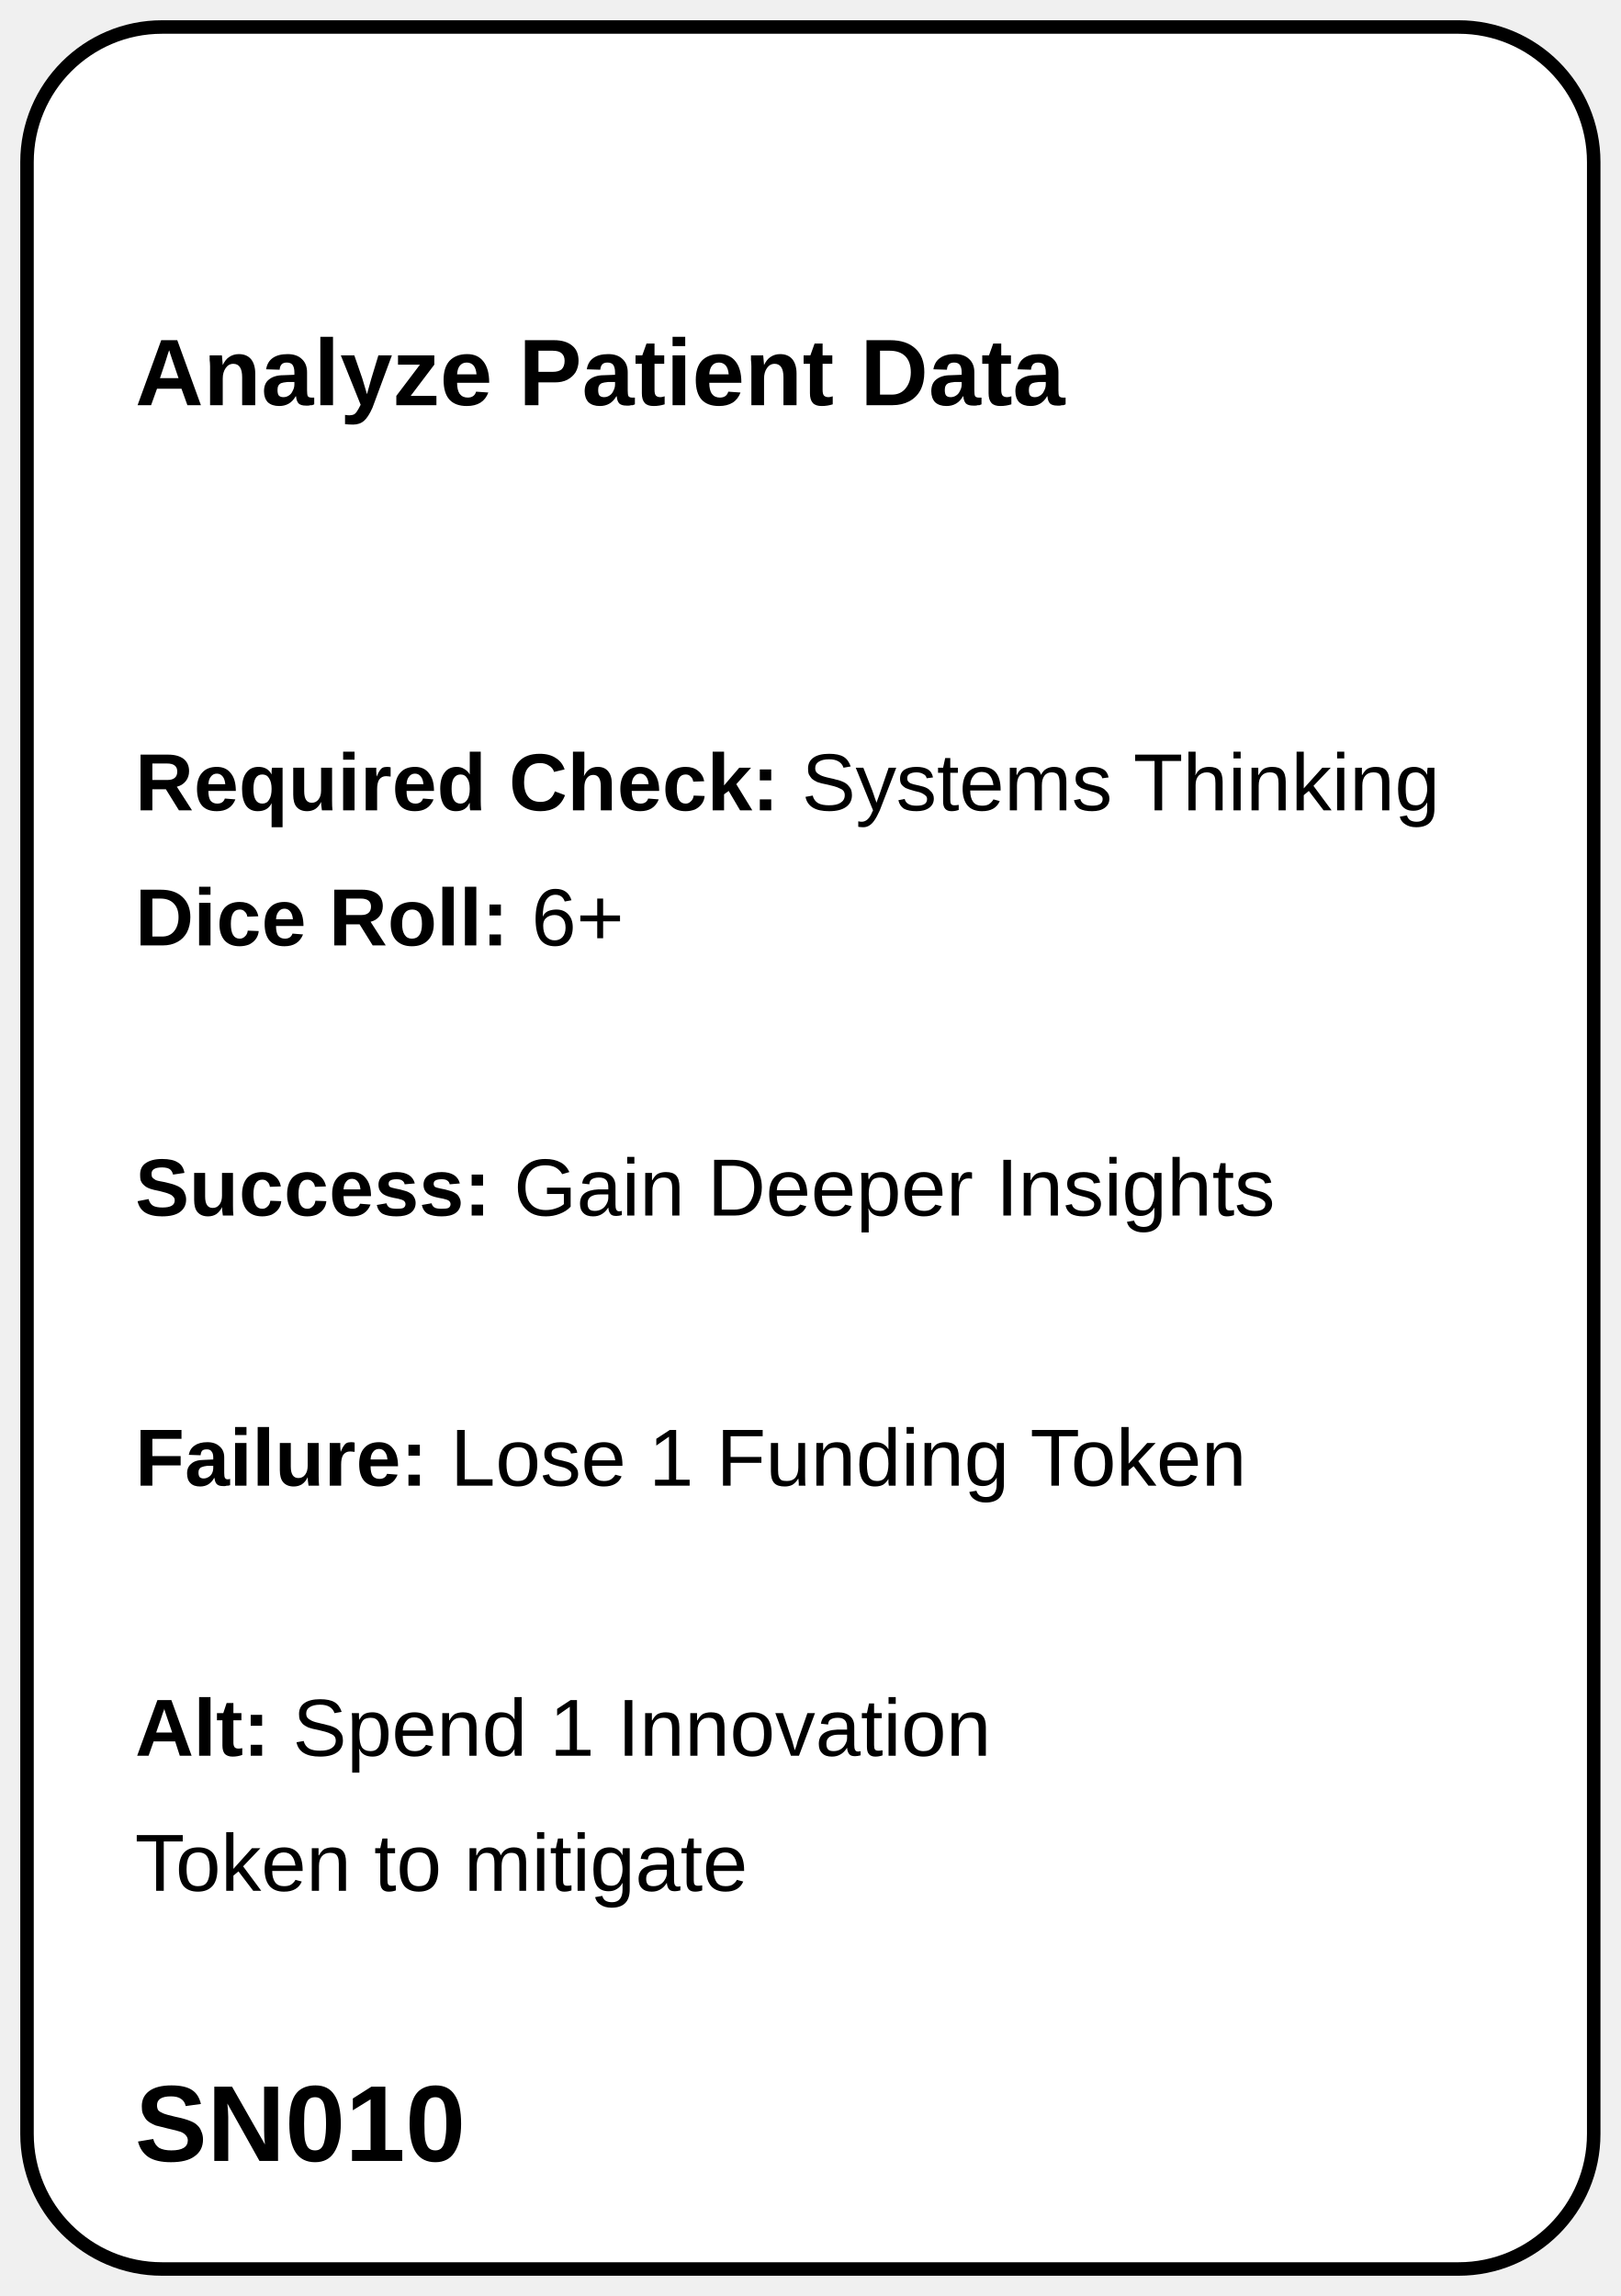
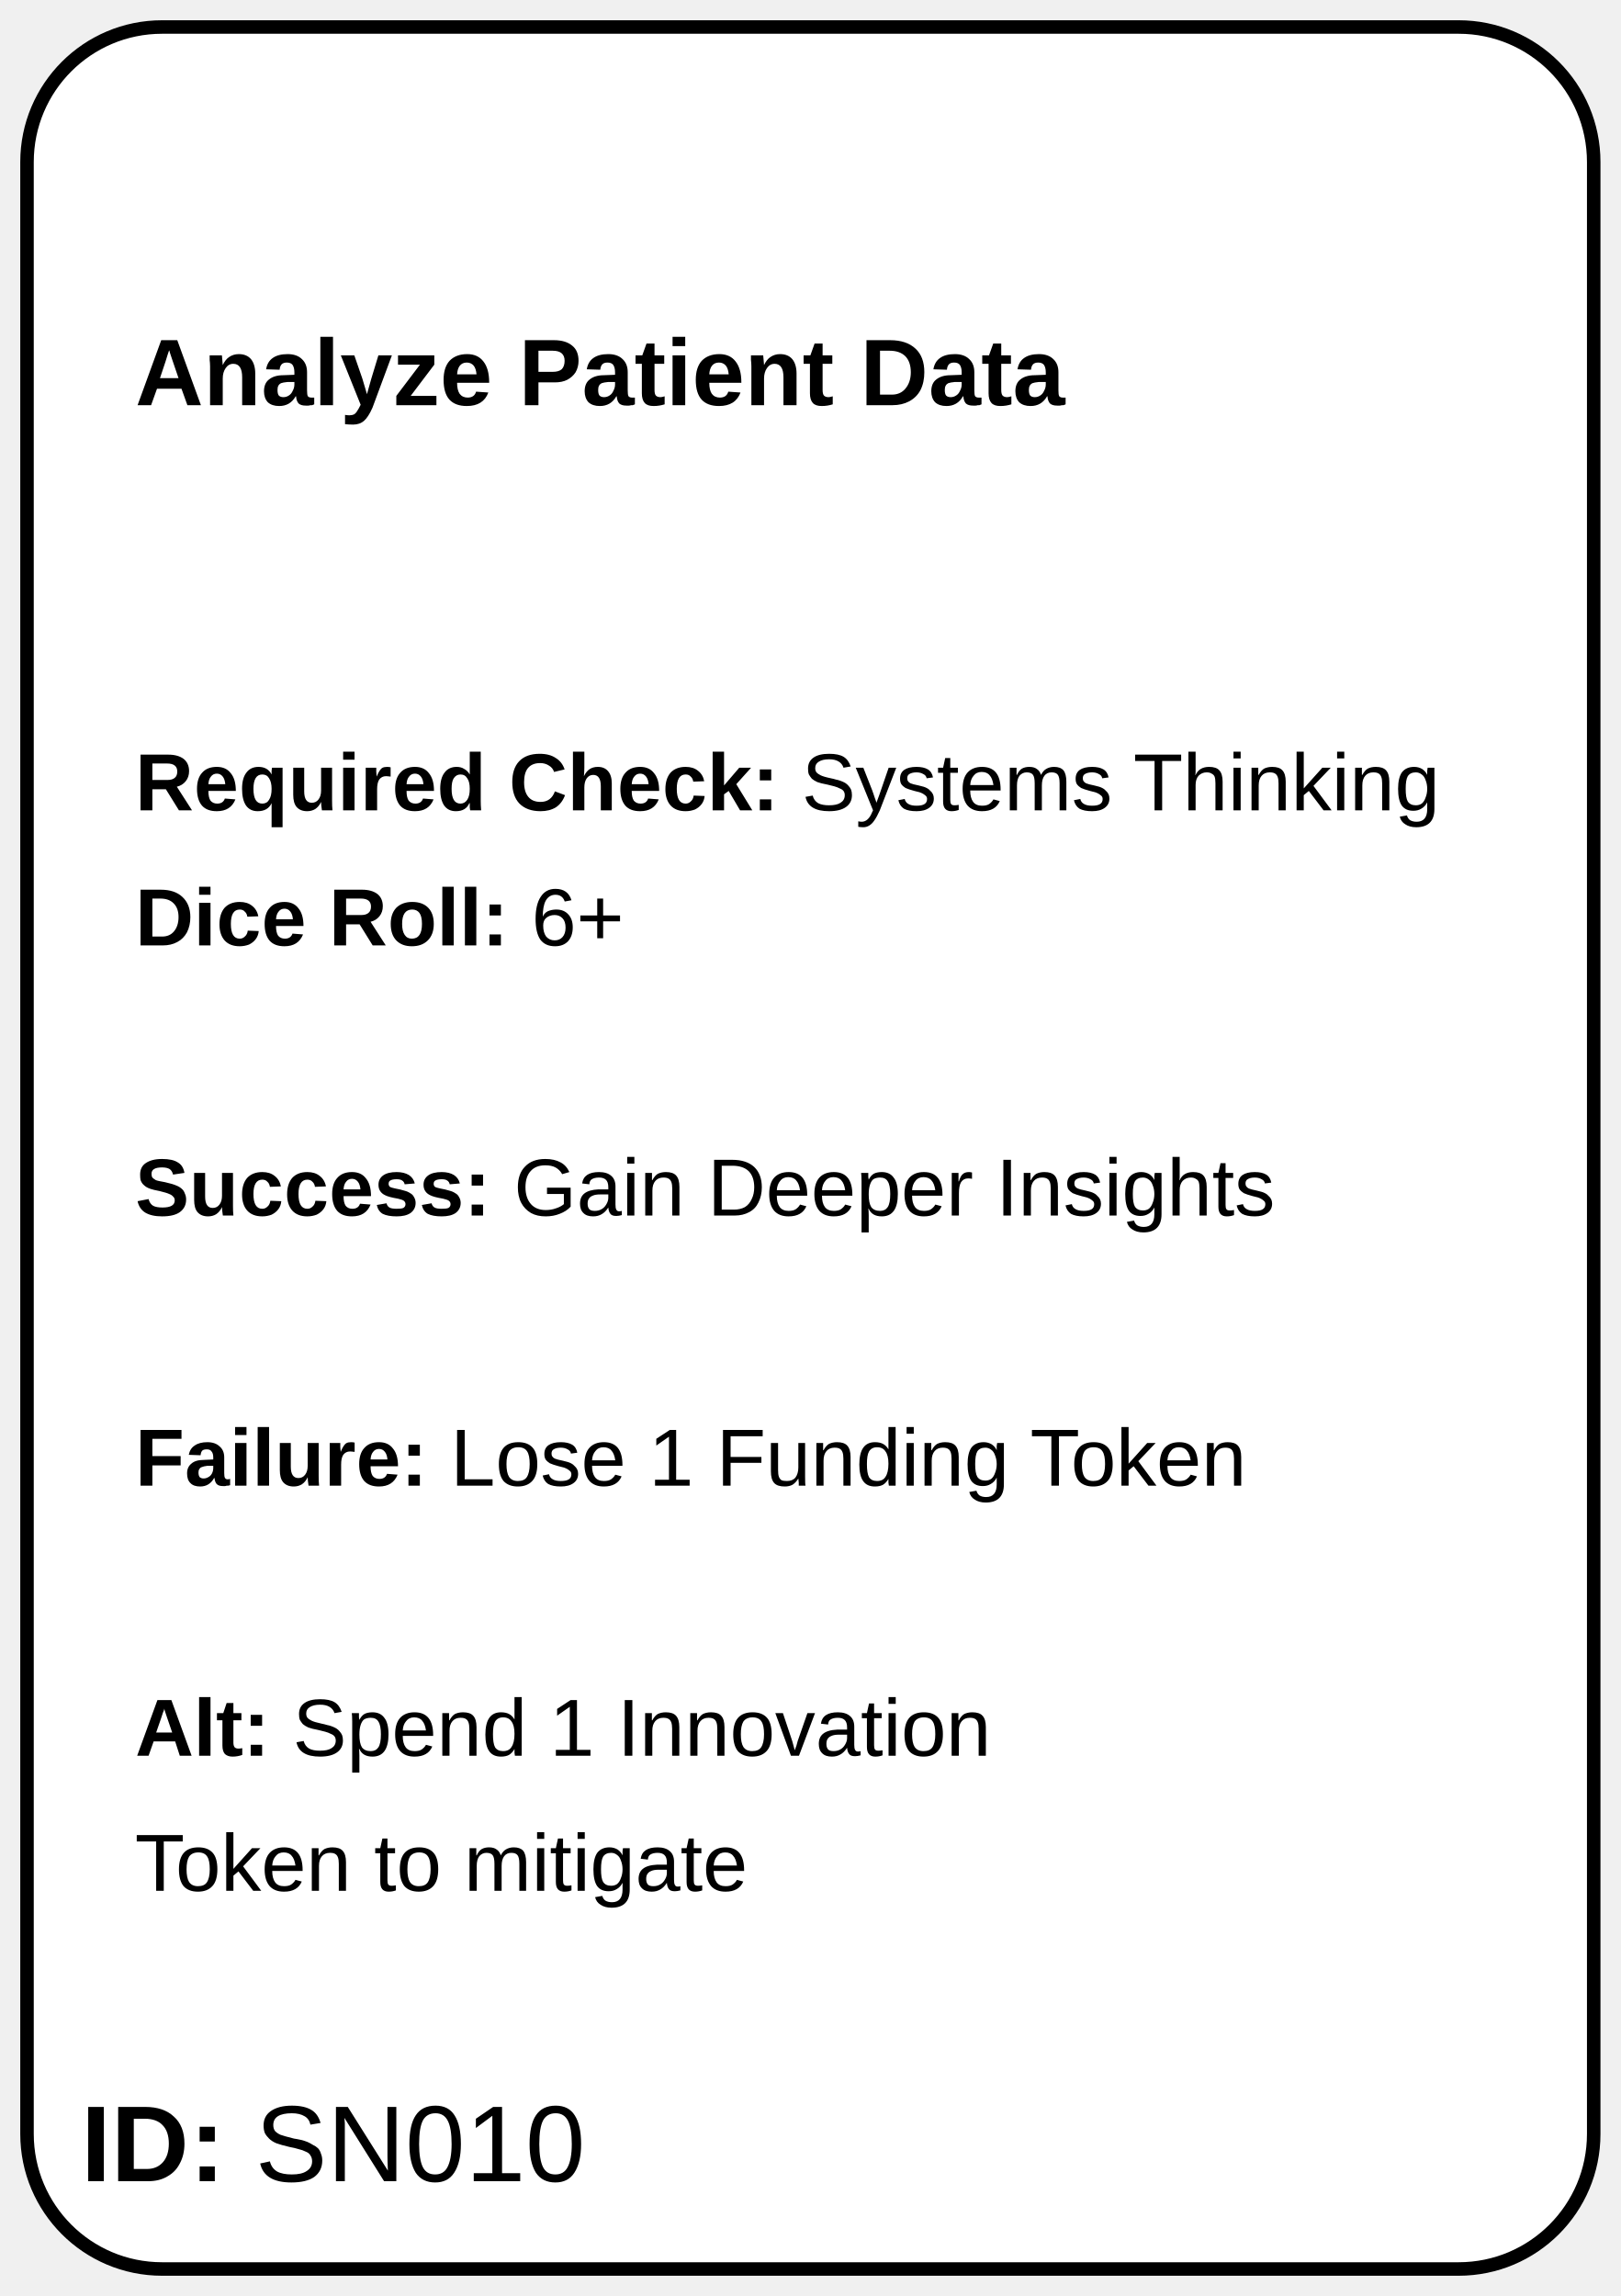
<svg xmlns="http://www.w3.org/2000/svg" width="60mm" height="85mm" viewBox="0 0 60 85">
  <rect x="1" y="1" width="58" height="83" rx="5" ry="5" fill="white" stroke="black" stroke-width="0.5" />
  <text x="5" y="15" font-family="Arial" font-size="3.5" font-weight="bold" fill="black">Analyze Patient Data</text>
  <text x="5" y="30" font-family="Arial" font-size="3" fill="black">
    <tspan font-weight="bold">Required Check:</tspan> Systems Thinking</text>
  <text x="5" y="35" font-family="Arial" font-size="3" fill="black">
    <tspan font-weight="bold">Dice Roll:</tspan> 6+</text>
  <text x="5" y="45" font-family="Arial" font-size="3" fill="black">
    <tspan font-weight="bold">Success:</tspan> Gain Deeper Insights</text>
  <text x="5" y="55" font-family="Arial" font-size="3" fill="black">
    <tspan font-weight="bold">Failure:</tspan> Lose 1 Funding Token</text>
  <text x="5" y="65" font-family="Arial" font-size="3" fill="black">
    <tspan font-weight="bold">Alt:</tspan> Spend 1 Innovation</text>
  <text x="5" y="70" font-family="Arial" font-size="3" fill="black">Token to mitigate</text>
-   <text x="5" y="80" font-family="Arial" font-size="4" font-weight="bold" fill="black">SN010</text>
+   <text x="5%" y="95%" font-family="Arial" font-size="4" text-anchor="start">
+     <tspan font-weight="bold">ID:</tspan> SN010</text>
</svg>
